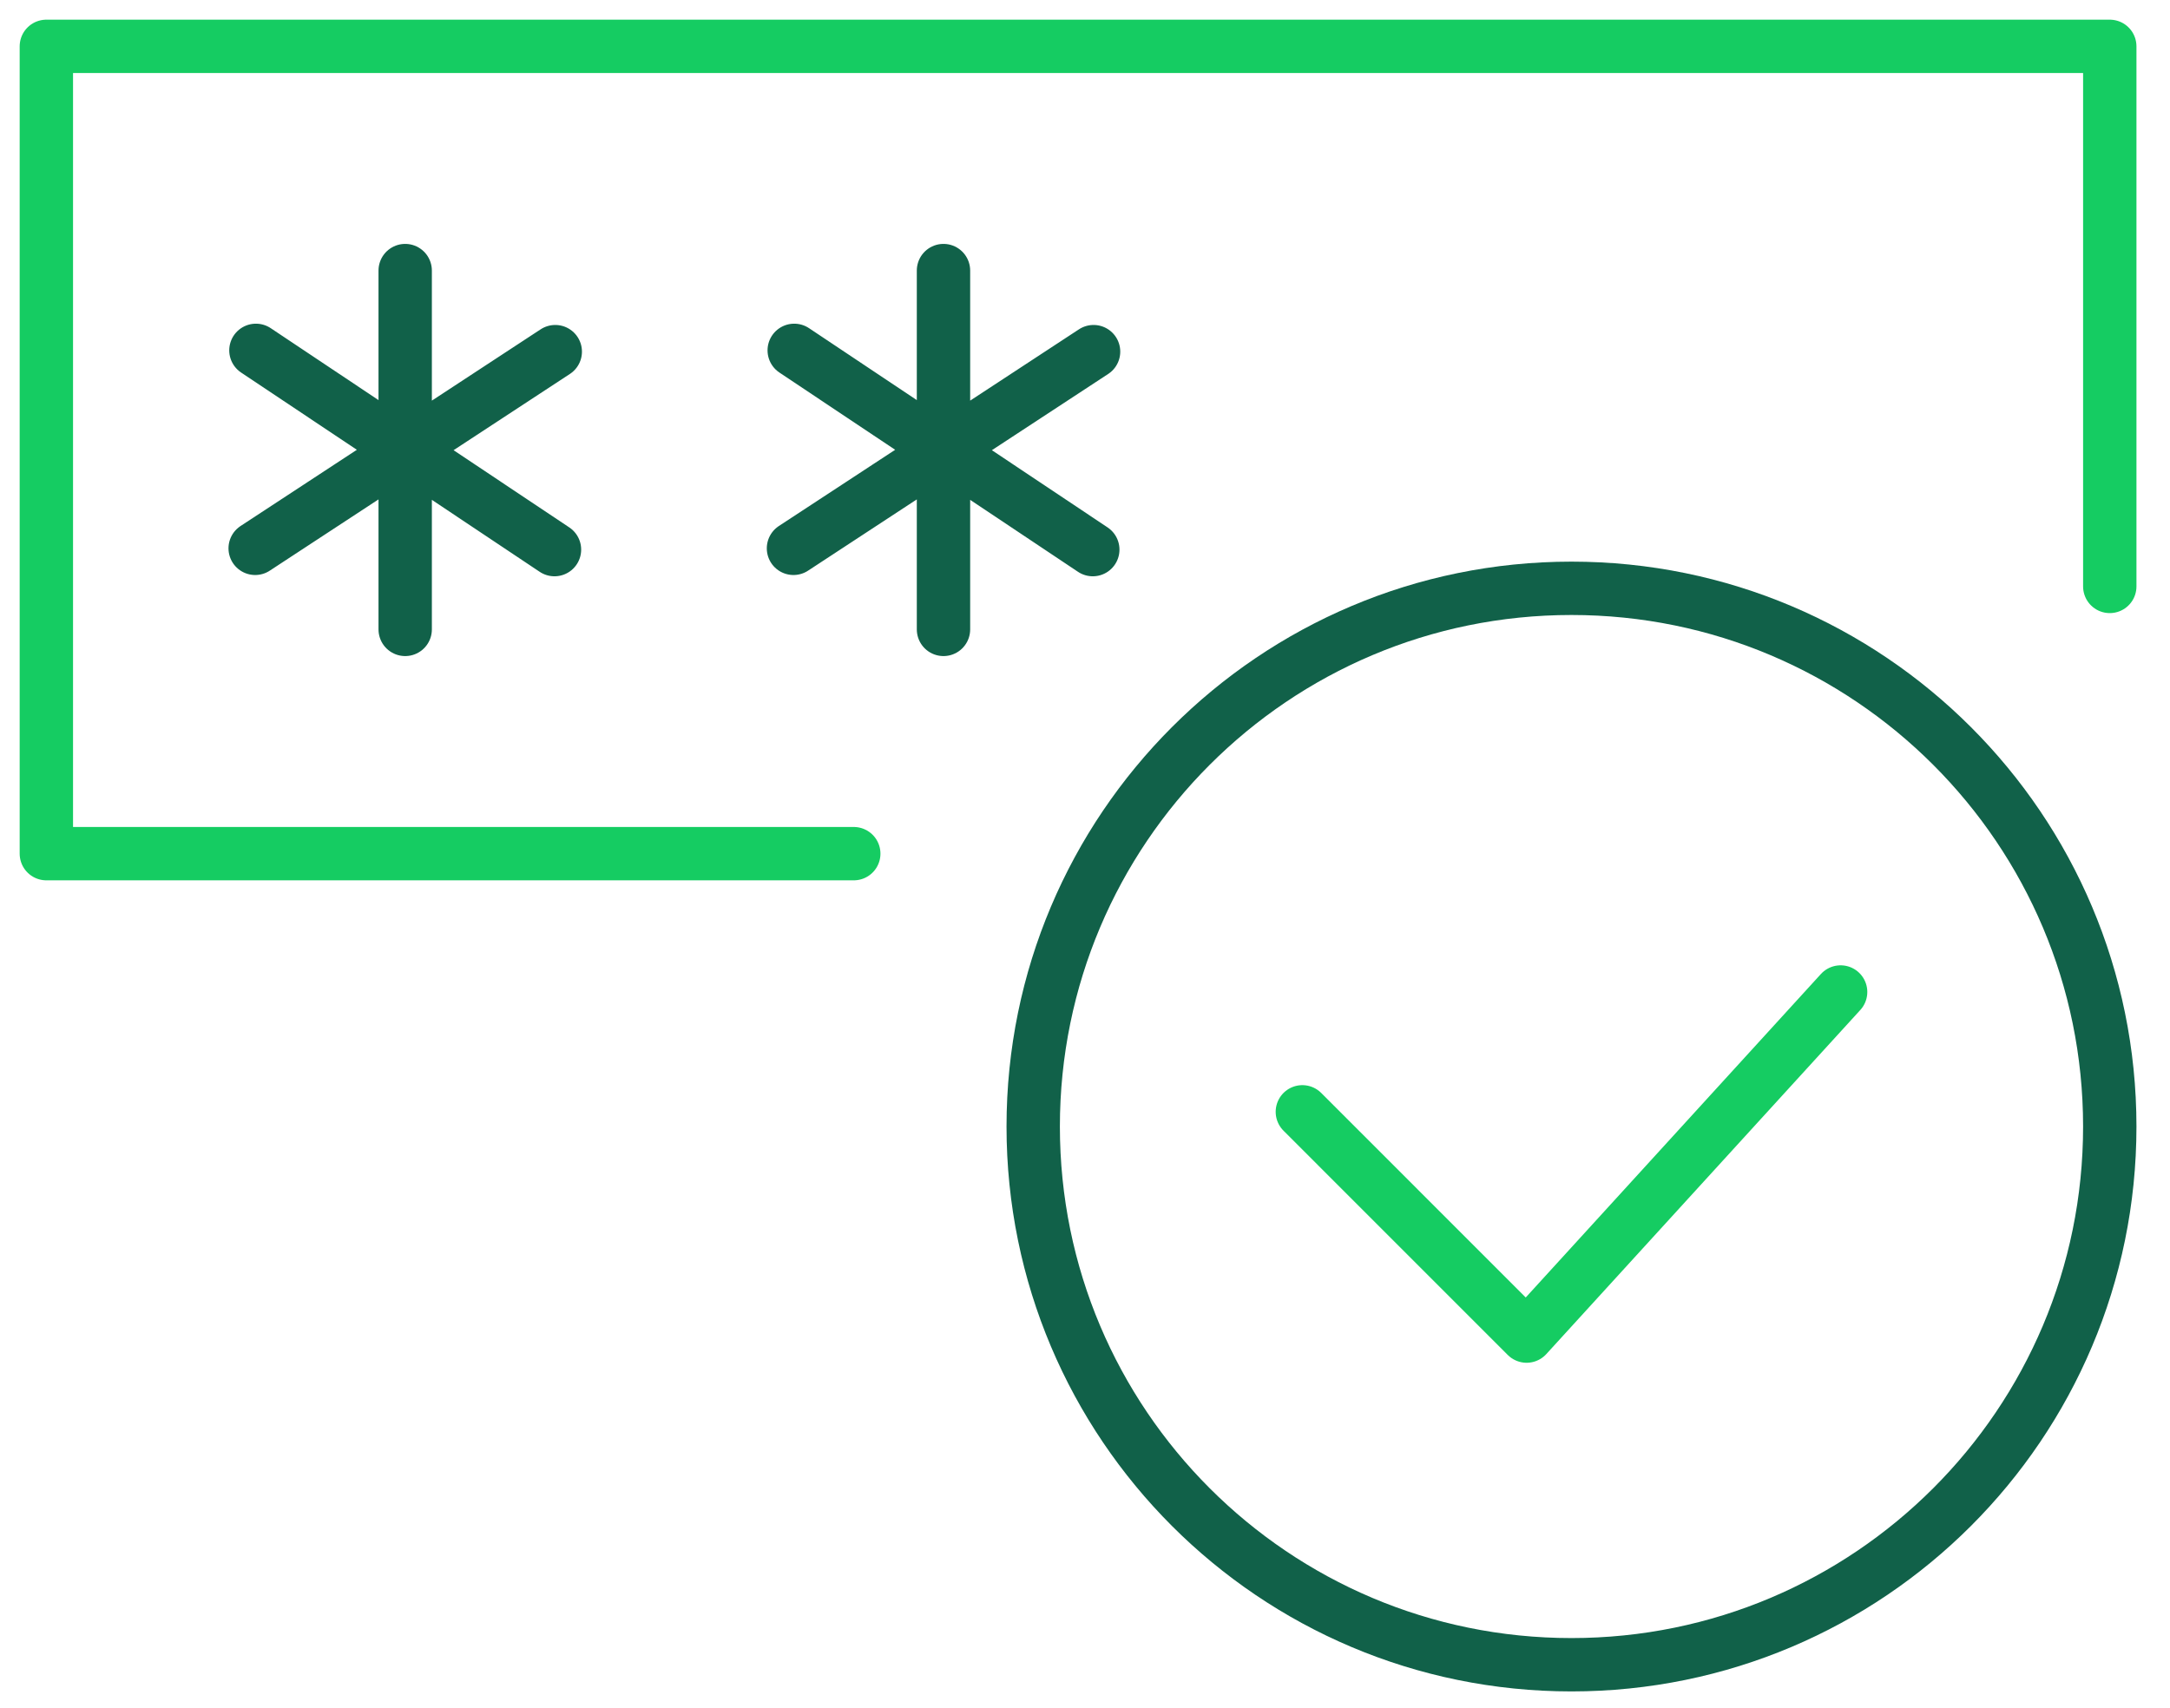
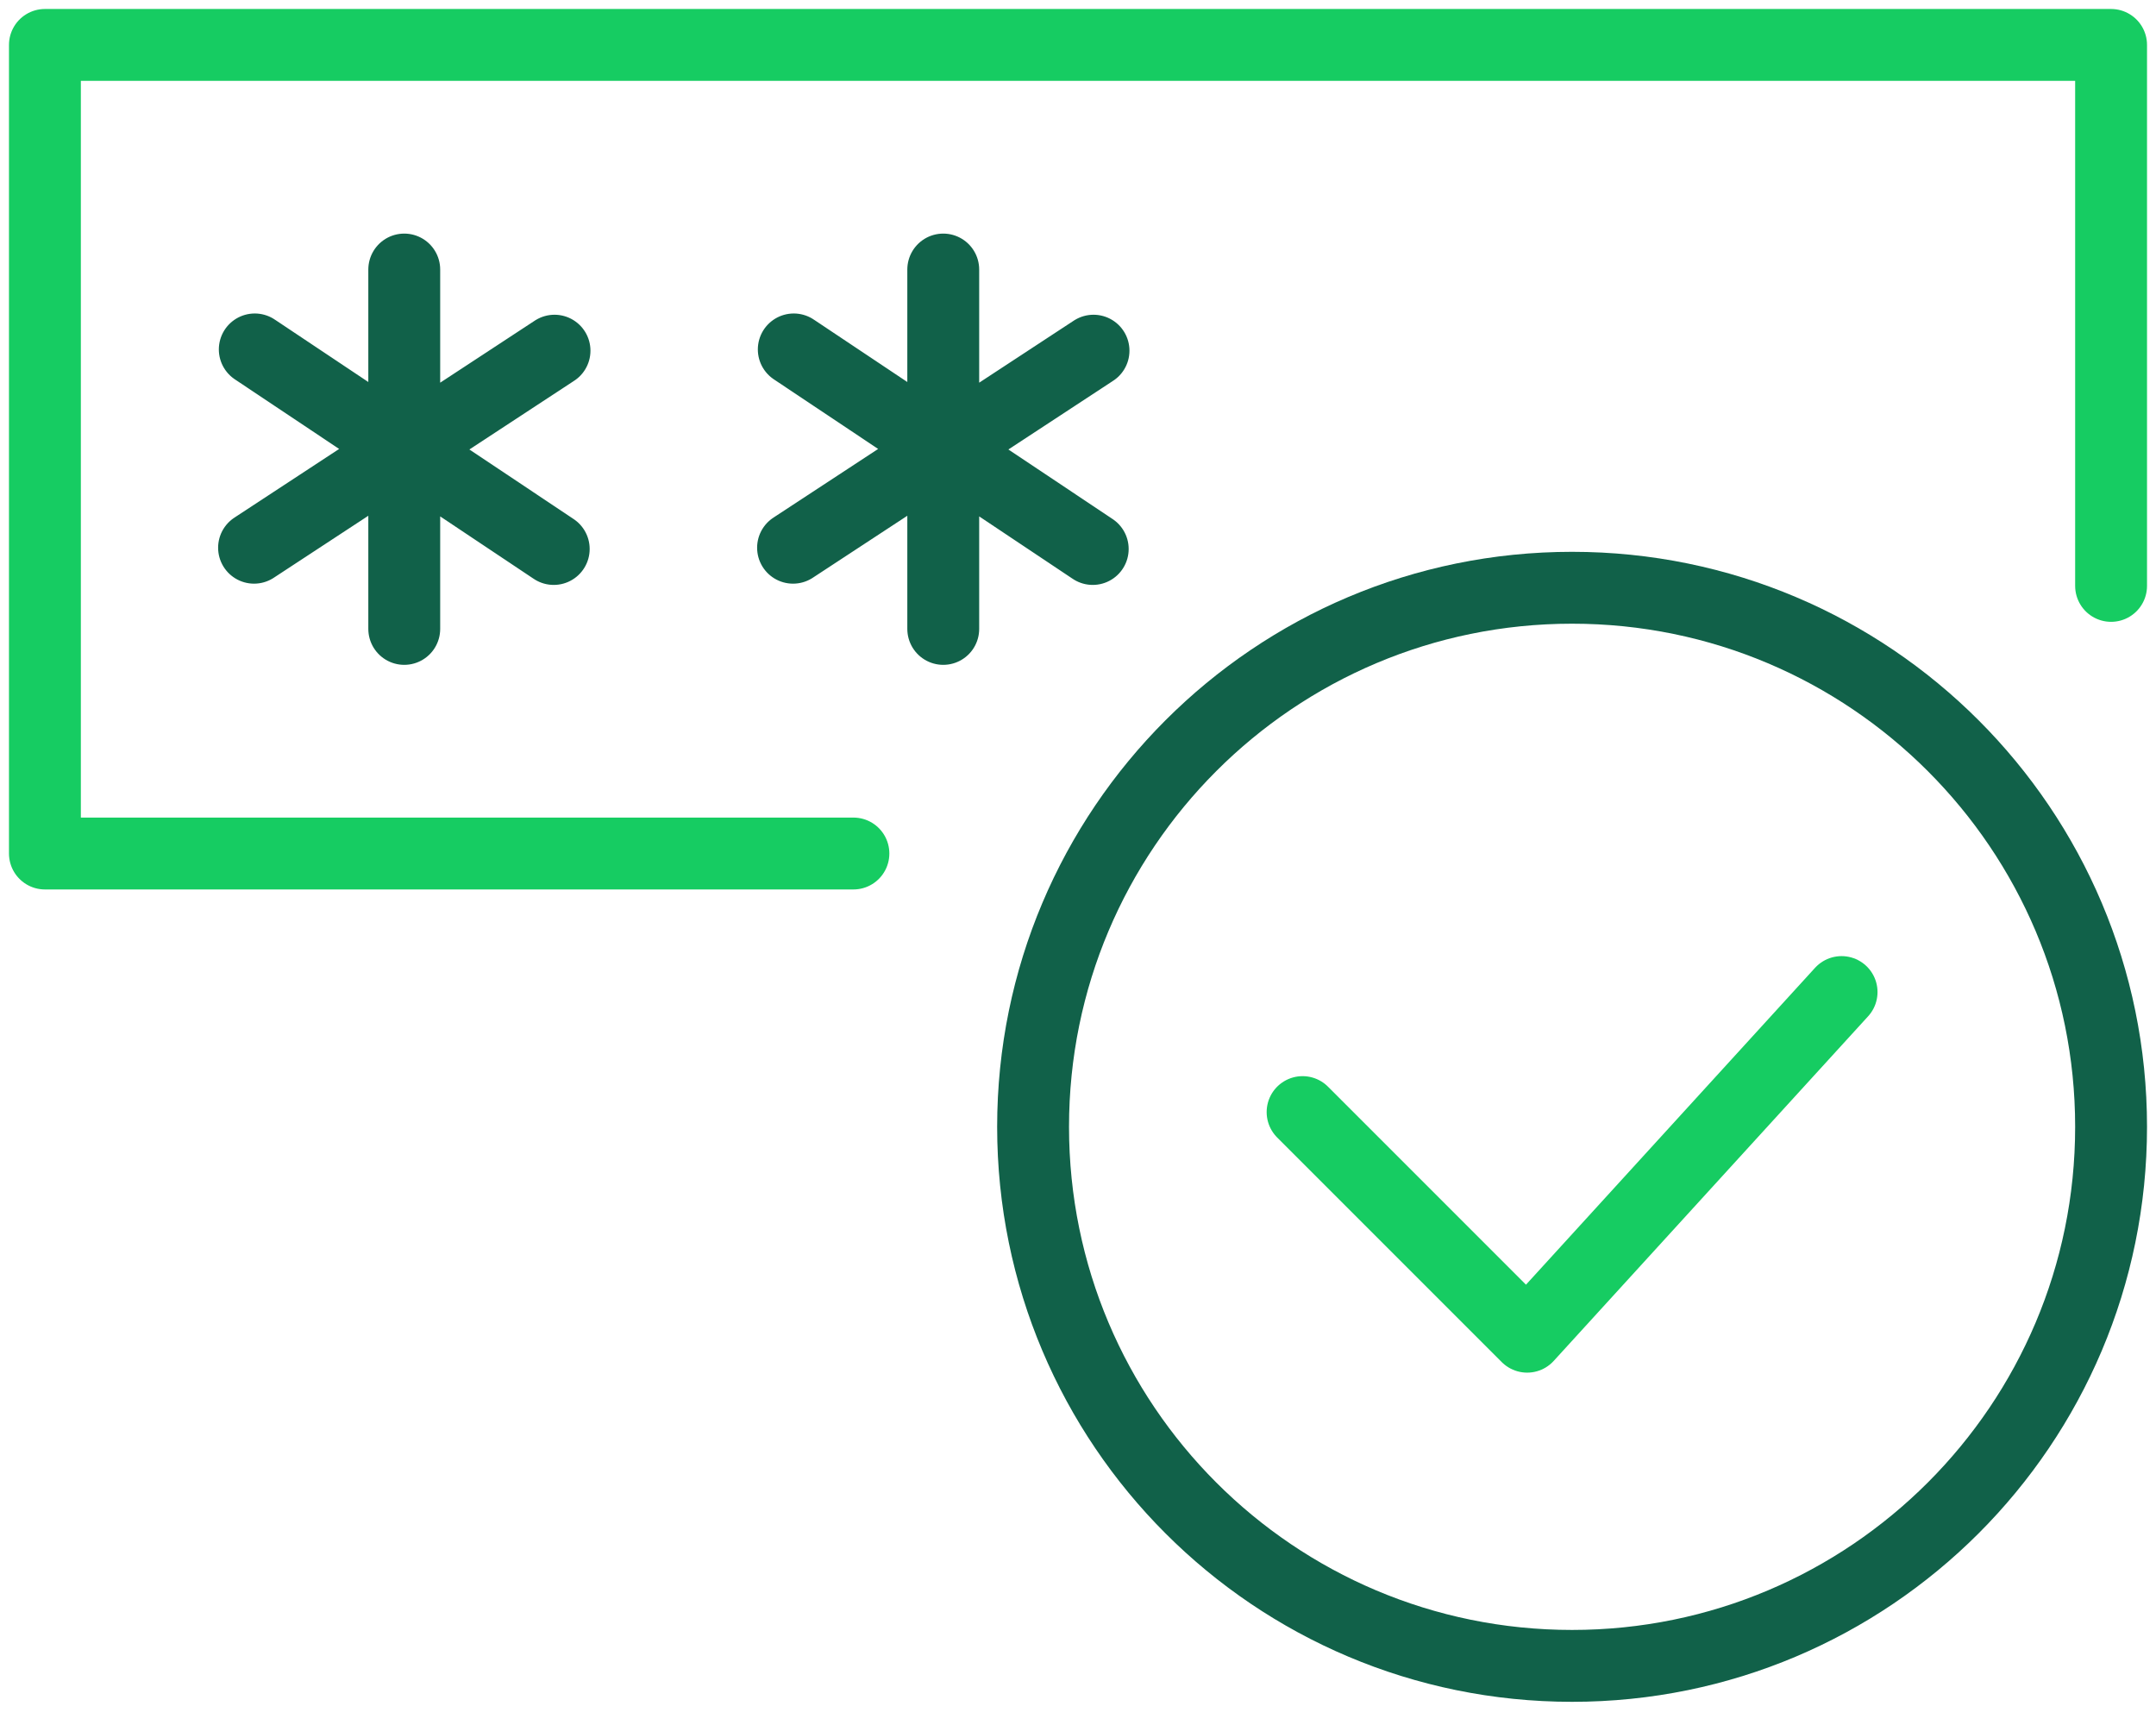
- <svg xmlns="http://www.w3.org/2000/svg" viewBox="0 0 61 48">
-   <g fill="none" fill-rule="evenodd" stroke-linejoin="round" stroke-width="1.5" transform="translate(1 1)">
-     <polyline stroke="#15CC62" stroke-linecap="round" points="23 23 .303 23 .303 .303 58.307 .303 58.307 15.487" />
-     <path stroke="#116149" stroke-linecap="round" d="M10.39 6.607L10.39 16.695M14.609 8.886L6.173 14.416M14.587 14.452L6.194 8.85M25.522 6.607L25.522 16.695M29.741 8.886L21.305 14.416M29.719 14.452L21.326 8.85" />
-     <path stroke="#116149" d="M58.307,30.672 C58.307,39.027 51.531,45.803 43.175,45.803 C34.815,45.803 28.044,39.027 28.044,30.672 C28.044,22.317 34.815,15.54 43.175,15.54 C51.531,15.54 58.307,22.317 58.307,30.672 L58.307,30.672 Z" />
-     <polyline stroke="#15CC62" stroke-linecap="round" points="50.741 26.889 41.914 36.563 35.61 30.258" />
+ <svg xmlns="http://www.w3.org/2000/svg" viewBox="0 0 60 48">
+   <g fill="none" fill-rule="evenodd" stroke-linejoin="round" stroke-width="2" transform="translate(1 1)">
+     <polyline stroke="#16CC62" stroke-linecap="round" points="22.75 22.75 .25 22.75 .25 .25 57.75 .25 57.75 15.303" />
+     <path stroke="#116149" stroke-linecap="round" d="M10.25 6.5L10.25 16.5M14.432 8.758L6.07 14.241M14.41 14.276L6.09 8.723M25.25 6.5L25.25 16.5M29.432 8.758L21.07 14.241M29.41 14.276L21.09 8.723" />
+     <path stroke="#116149" d="M57.75,30.355 C57.75,38.638 51.032,45.355 42.75,45.355 C34.462,45.355 27.75,38.638 27.75,30.355 C27.75,22.073 34.462,15.355 42.75,15.355 C51.032,15.355 57.75,22.073 57.75,30.355 L57.75,30.355 Z" />
+     <polyline stroke="#16CC62" stroke-linecap="round" points="50.25 26.605 41.5 36.195 35.25 29.945" />
  </g>
</svg>
